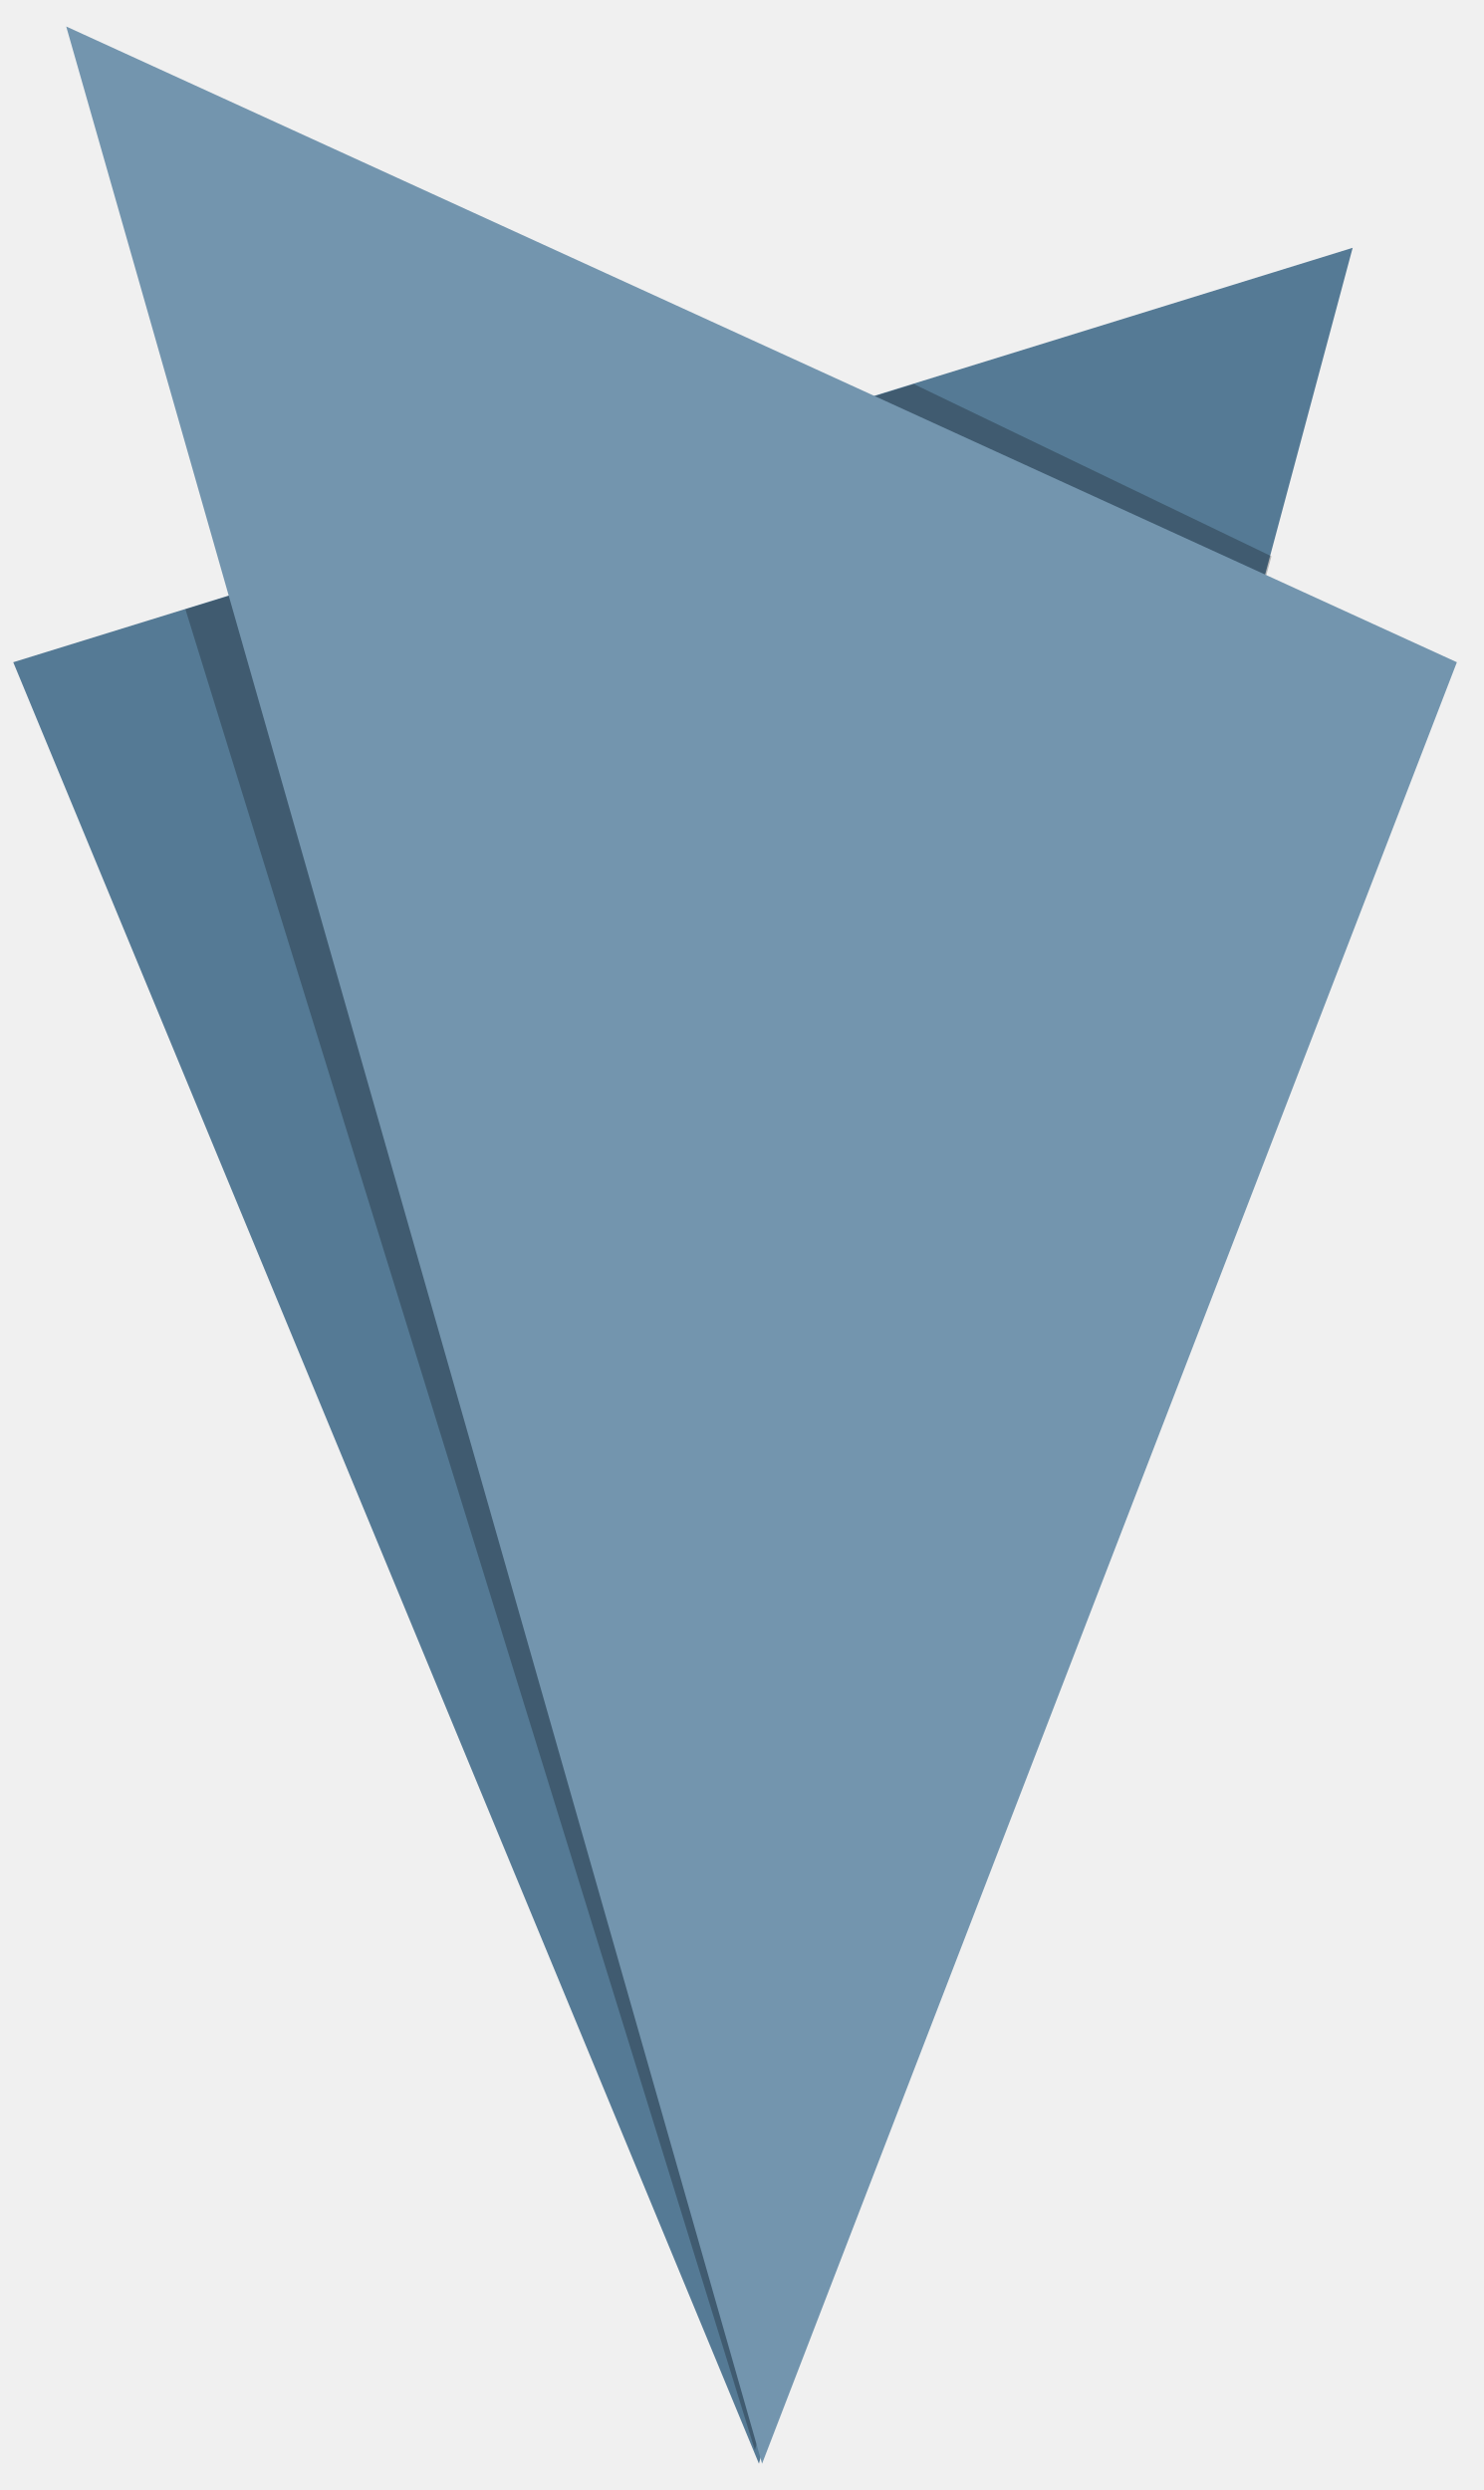
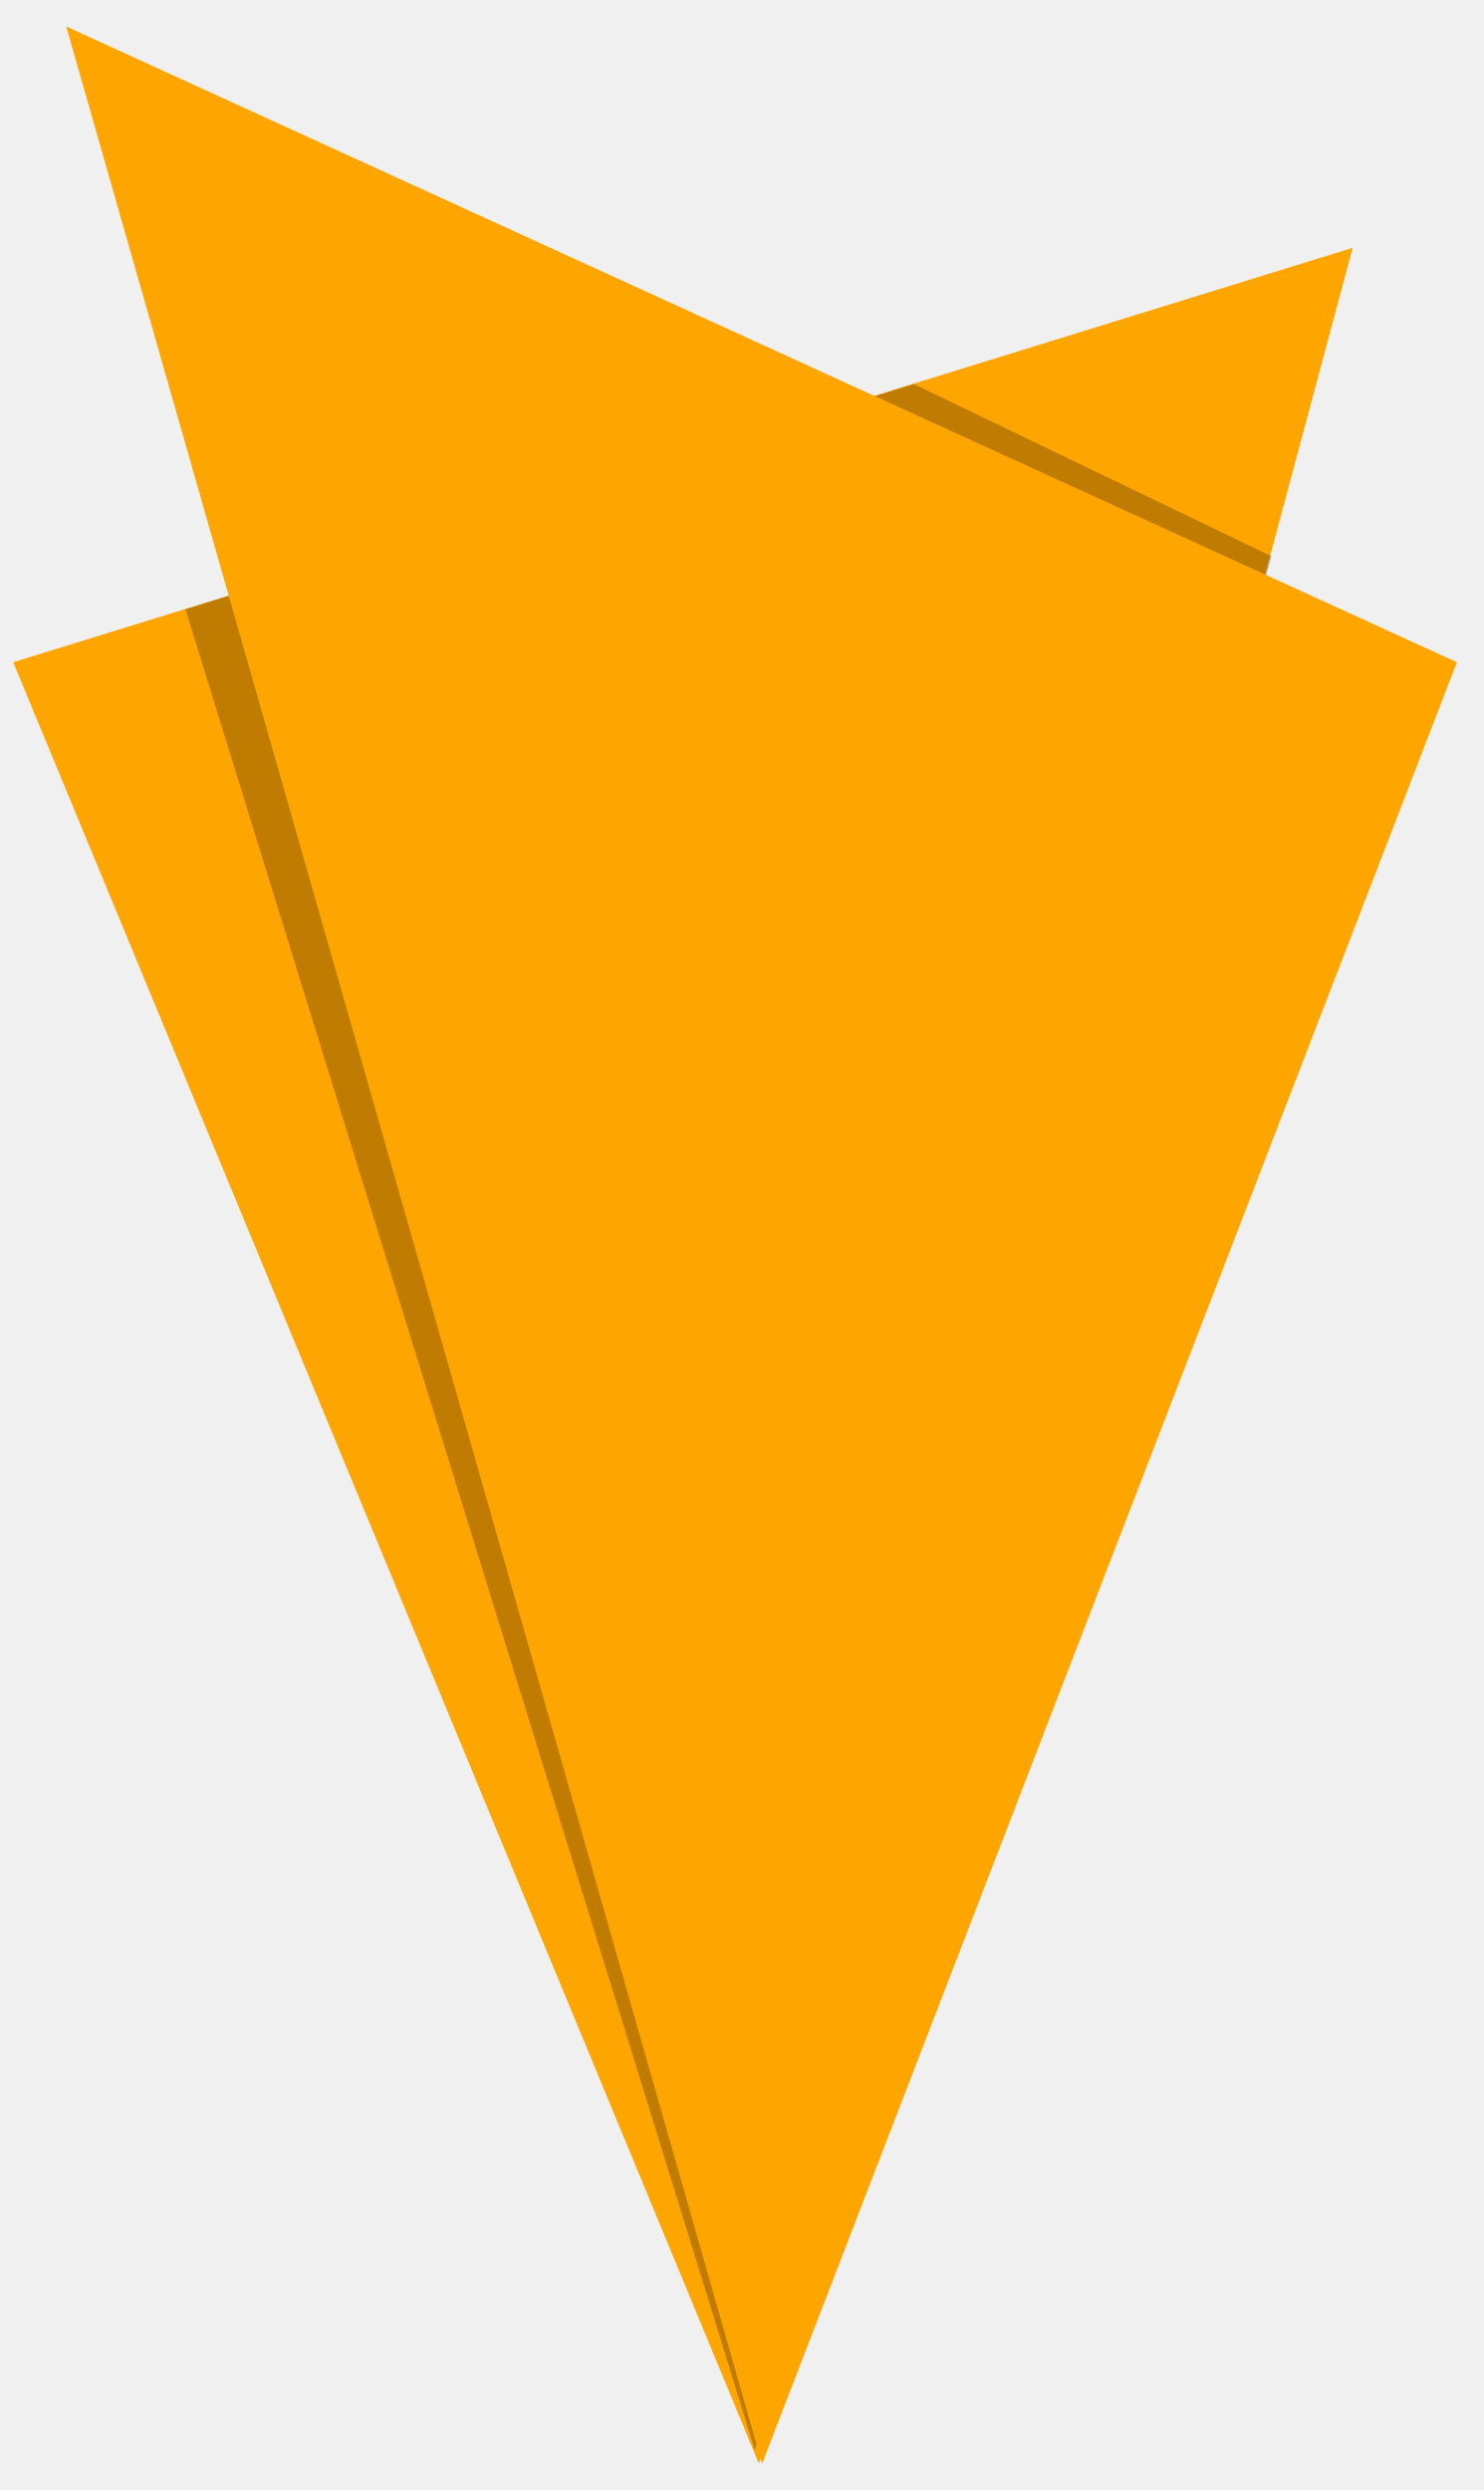
<svg xmlns="http://www.w3.org/2000/svg" width="56" height="94" fill="none" viewBox="0 0 56 94">
  <g clip-path="url(#clip0)">
-     <path fill="#557A95" d="M51.066 9.355L28.652 93.007.5 25 51.066 9.355z" />
+     <path fill="#FFA500" d="M51.066 9.355L28.652 93.007.5 25 51.066 9.355z" />
    <path fill="#000" fill-opacity=".25" d="M7 23l27.5-8.5L48 21 28.5 92.5 7 23z" />
-     <path fill="#7395AE" d="M2.5 1L55 25 28.77 93.007 2.5 1z" />
+     <path fill="#FFA500" d="M2.5 1L55 25 28.77 93.007 2.5 1z" />
  </g>
  <defs>
    <clipPath id="clip0">
      <path fill="#fff" d="M0 0h56v94H0z" />
    </clipPath>
  </defs>
</svg>
